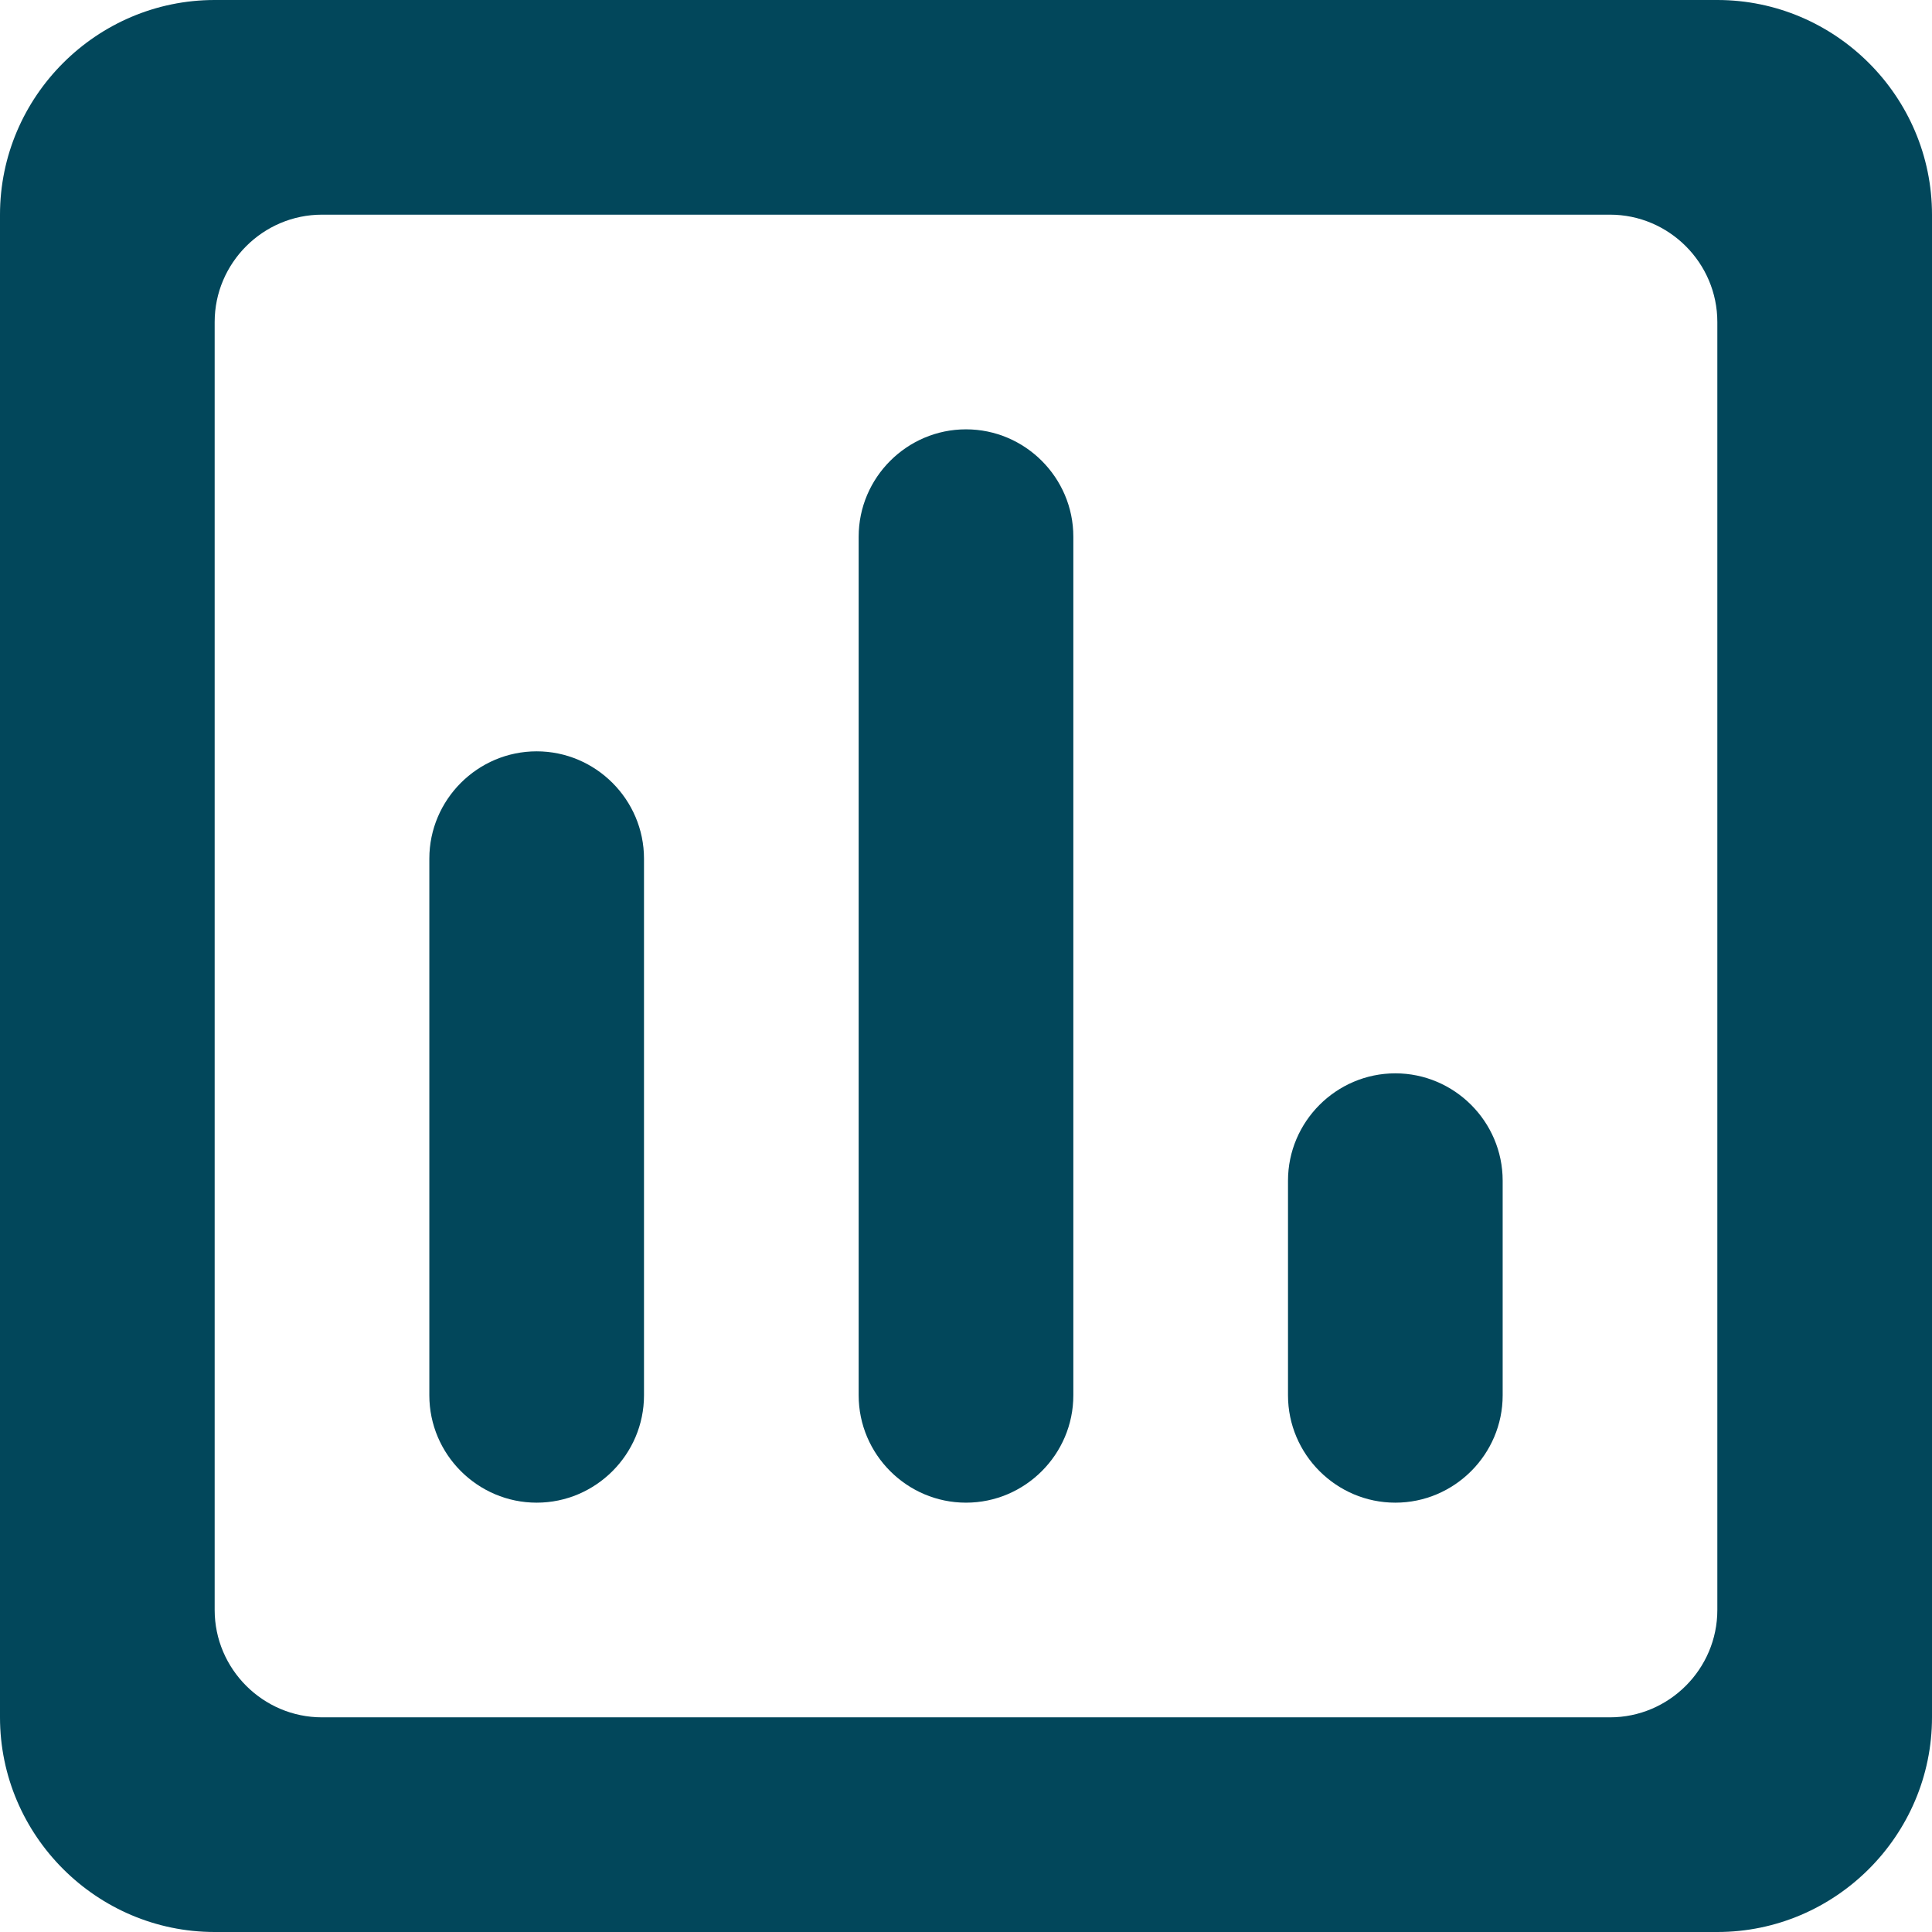
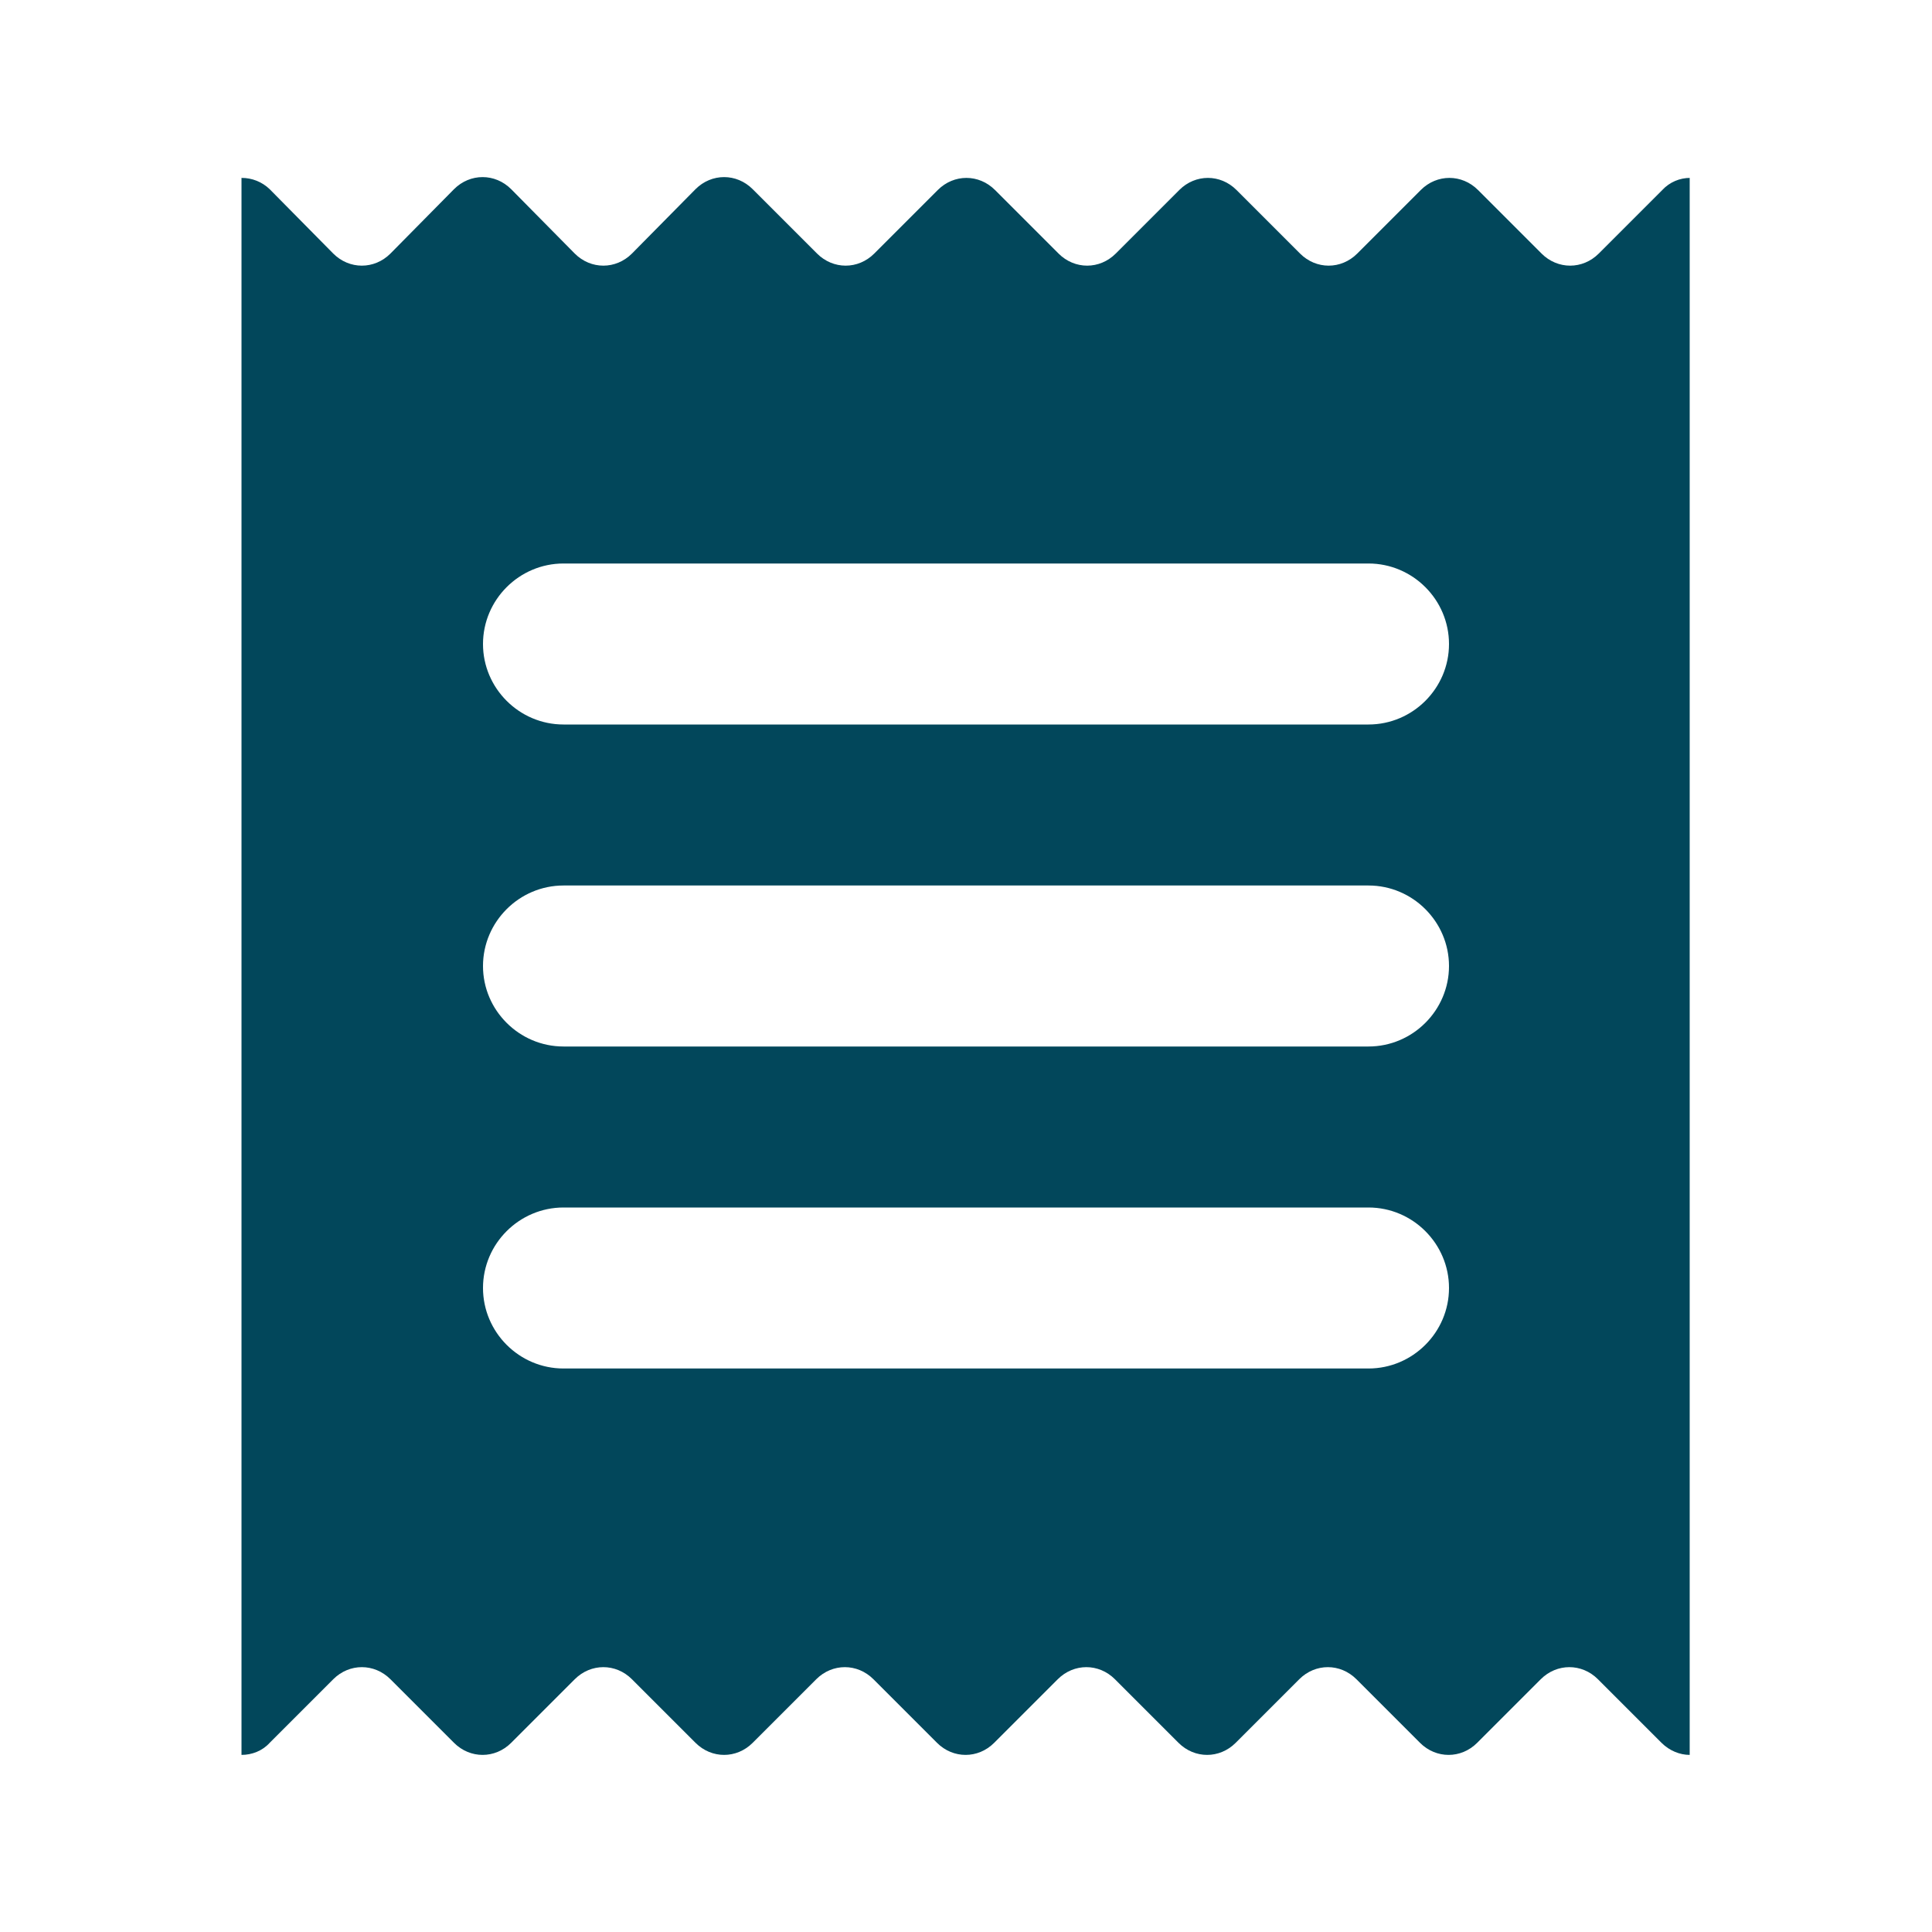
- <svg xmlns="http://www.w3.org/2000/svg" width="18" height="18" viewBox="0 0 18 18">
+ <svg xmlns="http://www.w3.org/2000/svg" width="24" height="24" viewBox="0 0 24 24">
  <g fill="none" fill-rule="evenodd">
-     <path d="M-3-3h24v24H-3z" />
-     <path fill="#02475B" fill-rule="nonzero" d="M5 14c-.55 0-1-.45-1-1V8c0-.55.45-1 1-1s1 .45 1 1v5c0 .55-.45 1-1 1zm4 0c-.55 0-1-.45-1-1V5c0-.55.45-1 1-1s1 .45 1 1v8c0 .55-.45 1-1 1zm4 0c-.55 0-1-.45-1-1v-2c0-.55.45-1 1-1s1 .45 1 1v2c0 .55-.45 1-1 1zm2 2H3c-.55 0-1-.45-1-1V3c0-.55.45-1 1-1h12c.55 0 1 .45 1 1v12c0 .55-.45 1-1 1zm1-16H2C.9 0 0 .9 0 2v14c0 1.1.9 2 2 2h14c1.1 0 2-.9 2-2V2c0-1.1-.9-2-2-2z" />
+     <path d="M0 0h24v24H0z" />
+     <path fill="#02475B" fill-rule="nonzero" d="M21 2.21a.47.47 0 0 0-.35.15l-.79.79c-.2.2-.51.2-.71 0l-.79-.79c-.2-.2-.51-.2-.71 0l-.79.79c-.2.2-.51.2-.71 0l-.79-.79c-.2-.2-.51-.2-.71 0l-.79.79c-.2.2-.51.2-.71 0l-.79-.79c-.2-.2-.51-.2-.71 0l-.79.79c-.2.2-.51.2-.71 0l-.8-.8c-.2-.2-.51-.2-.71 0l-.79.8c-.2.2-.51.2-.71 0l-.79-.8c-.2-.2-.51-.2-.71 0l-.79.8c-.2.2-.51.2-.71 0l-.79-.8A.5.5 0 0 0 3 2.21V21.8c.13 0 .26-.05.35-.15l.79-.79c.2-.2.51-.2.71 0l.79.79c.2.2.51.2.71 0l.79-.79c.2-.2.51-.2.71 0l.79.79c.2.2.51.2.71 0l.79-.79c.2-.2.51-.2.71 0l.79.79c.2.2.51.2.71 0l.79-.79c.2-.2.51-.2.71 0l.79.79c.2.2.51.2.71 0l.79-.79c.2-.2.51-.2.71 0l.79.79c.2.2.51.2.71 0l.79-.79c.2-.2.51-.2.71 0l.79.79c.1.1.23.15.35.15V2.21H21zM17 17H7c-.55 0-1-.45-1-1s.45-1 1-1h10c.55 0 1 .45 1 1s-.45 1-1 1zm0-4H7c-.55 0-1-.45-1-1s.45-1 1-1h10c.55 0 1 .45 1 1s-.45 1-1 1zm0-4H7c-.55 0-1-.45-1-1s.45-1 1-1h10c.55 0 1 .45 1 1s-.45 1-1 1z" />
  </g>
</svg>
